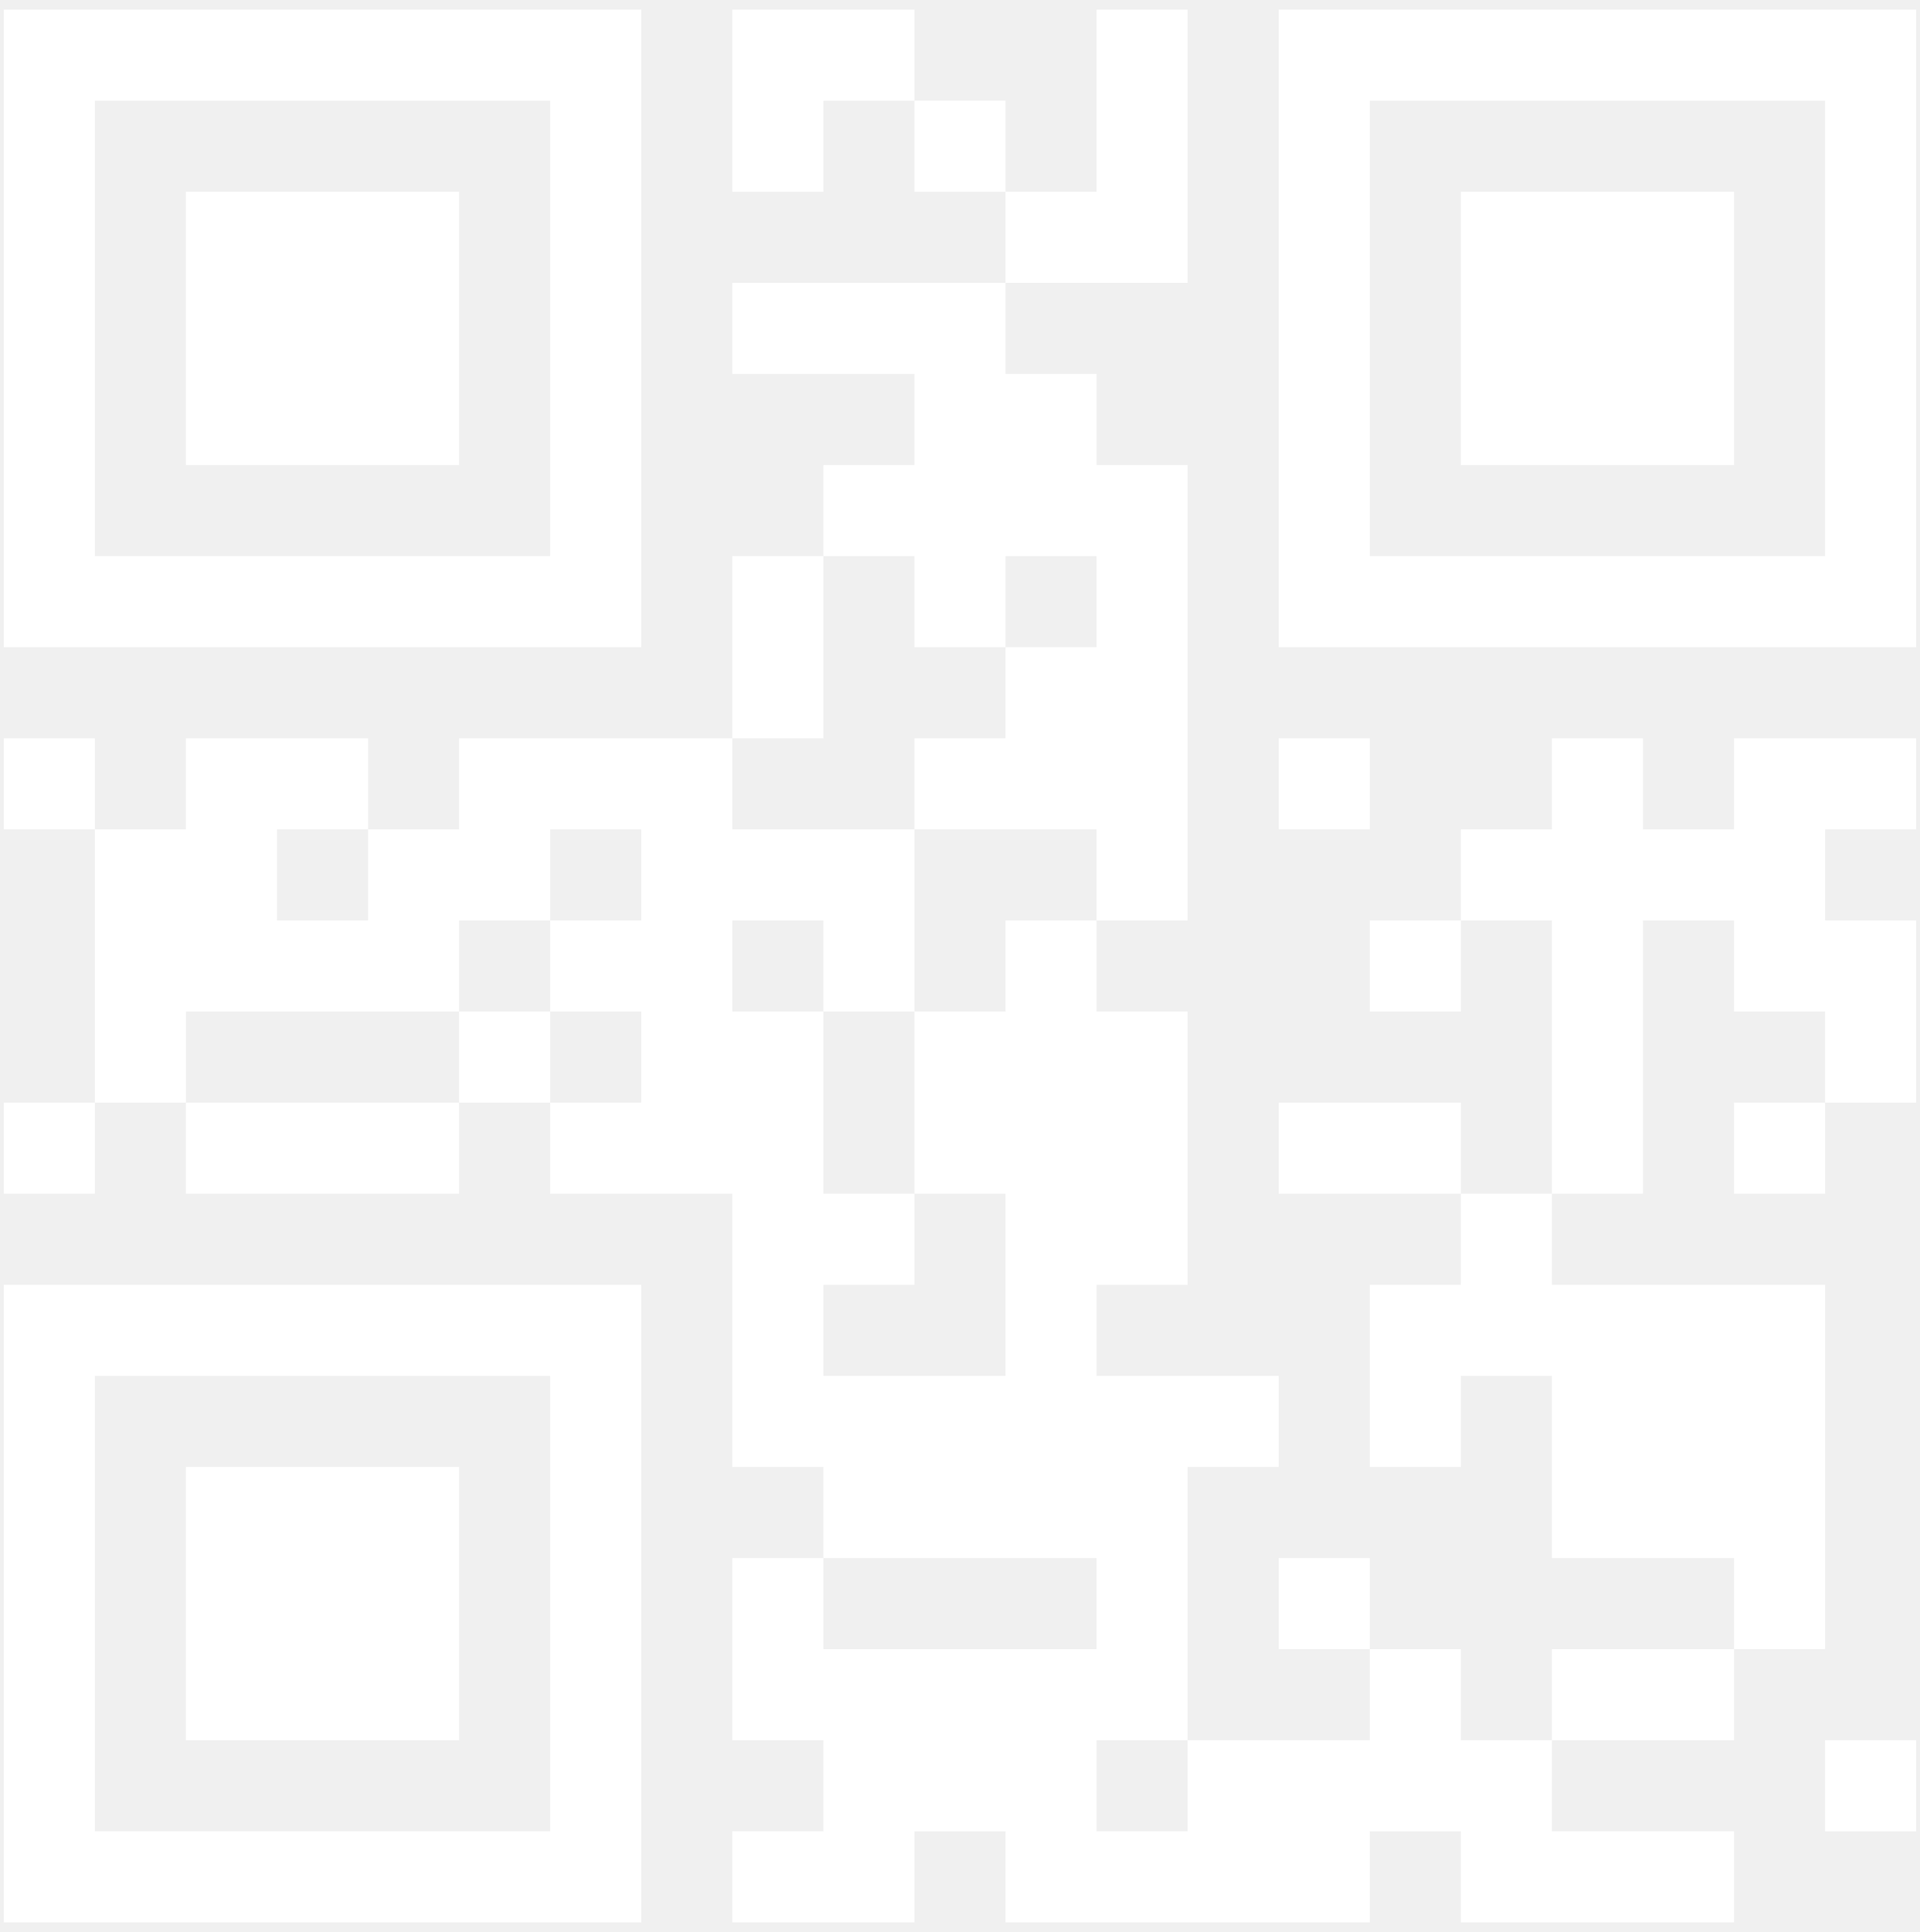
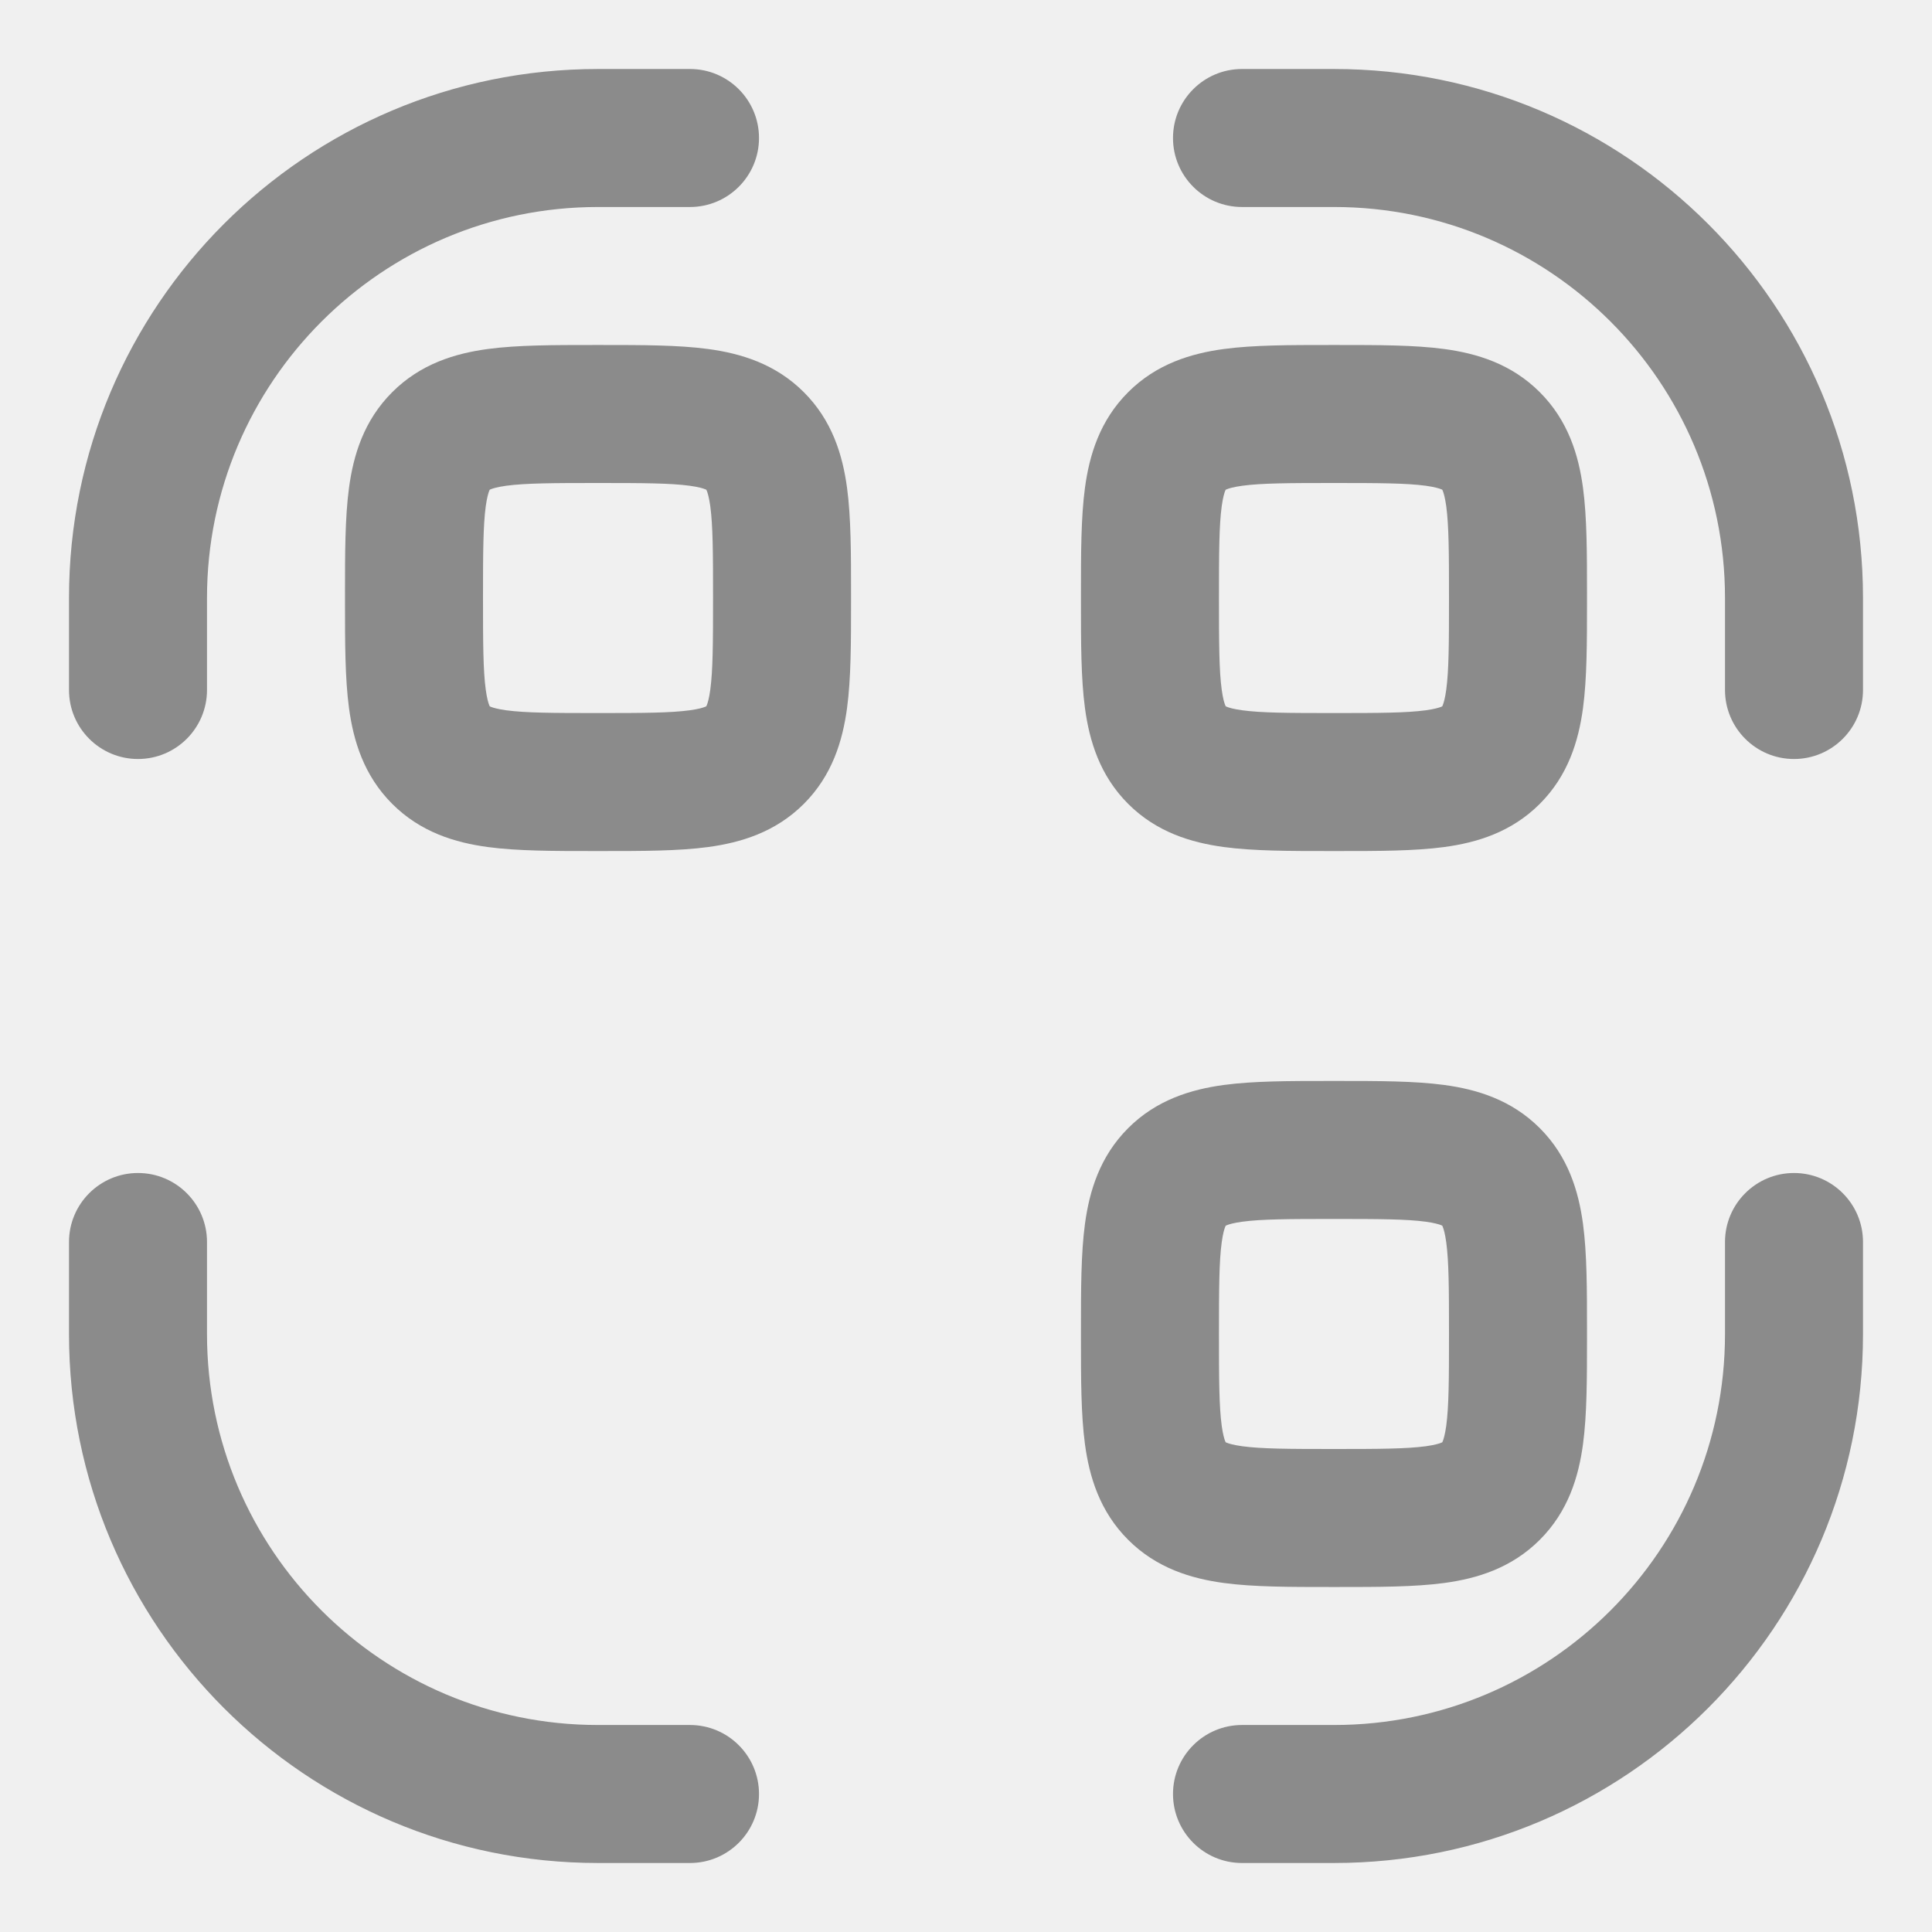
- <svg xmlns="http://www.w3.org/2000/svg" width="165" height="166" viewBox="0 0 165 166" fill="none">
-   <path d="M0.326 0.826V8.652V16.478V24.304V32.13V39.957V47.783V55.609H8.152H15.978H23.804H31.631H39.457H47.283H55.109V47.783V39.957V32.13V24.304V16.478V8.652V0.826H47.283H39.457H31.631H23.804H15.978H8.152H0.326ZM62.935 0.826V8.652V16.478H70.761V8.652H78.587V0.826H70.761H62.935ZM78.587 8.652V16.478H86.413V8.652H78.587ZM86.413 16.478V24.304H94.239H102.065V16.478V8.652V0.826H94.239V8.652V16.478H86.413ZM86.413 24.304H78.587H70.761H62.935V32.13H70.761H78.587V39.957H70.761V47.783H78.587V55.609H86.413V47.783H94.239V55.609H86.413V63.435H78.587V71.261H86.413H94.239V79.087H102.065V71.261V63.435V55.609V47.783V39.957H94.239V32.13H86.413V24.304ZM94.239 79.087H86.413V86.913H78.587V94.739V102.565H86.413V110.391V118.217H78.587H70.761V110.391H78.587V102.565H70.761V94.739V86.913H62.935V79.087H70.761V86.913H78.587V79.087V71.261H70.761H62.935V63.435H55.109H47.283H39.457V71.261H31.631V79.087H23.804V71.261H31.631V63.435H23.804H15.978V71.261H8.152V79.087V86.913V94.739H15.978V86.913H23.804H31.631H39.457V79.087H47.283V71.261H55.109V79.087H47.283V86.913H55.109V94.739H47.283V102.565H55.109H62.935V110.391V118.217V126.044H70.761V133.87H78.587H86.413H94.239V141.696H86.413H78.587H70.761V133.87H62.935V141.696V149.522H70.761V157.348H62.935V165.174H70.761H78.587V157.348H86.413V165.174H94.239H102.065H109.891H117.717V157.348H125.544V165.174H133.37H141.196H149.022V157.348H141.196H133.37V149.522H125.544V141.696H117.717V149.522H109.891H102.065V157.348H94.239V149.522H102.065V141.696V133.87V126.044H109.891V118.217H102.065H94.239V110.391H102.065V102.565V94.739V86.913H94.239V79.087ZM117.717 141.696V133.87H109.891V141.696H117.717ZM133.37 149.522H141.196H149.022V141.696H141.196H133.37V149.522ZM149.022 141.696H156.848V133.87V126.044V118.217V110.391H149.022H141.196H133.37V102.565H125.544V110.391H117.717V118.217V126.044H125.544V118.217H133.37V126.044V133.87H141.196H149.022V141.696ZM125.544 102.565V94.739H117.717H109.891V102.565H117.717H125.544ZM133.37 102.565H141.196V94.739V86.913V79.087H149.022V86.913H156.848V94.739H164.674V86.913V79.087H156.848V71.261H164.674V63.435H156.848H149.022V71.261H141.196V63.435H133.37V71.261H125.544V79.087H133.37V86.913V94.739V102.565ZM125.544 79.087H117.717V86.913H125.544V79.087ZM156.848 94.739H149.022V102.565H156.848V94.739ZM47.283 94.739V86.913H39.457V94.739H47.283ZM39.457 94.739H31.631H23.804H15.978V102.565H23.804H31.631H39.457V94.739ZM8.152 94.739H0.326V102.565H8.152V94.739ZM8.152 71.261V63.435H0.326V71.261H8.152ZM62.935 63.435H70.761V55.609V47.783H62.935V55.609V63.435ZM109.891 0.826V8.652V16.478V24.304V32.13V39.957V47.783V55.609H117.717H125.544H133.37H141.196H149.022H156.848H164.674V47.783V39.957V32.13V24.304V16.478V8.652V0.826H156.848H149.022H141.196H133.37H125.544H117.717H109.891ZM8.152 8.652H15.978H23.804H31.631H39.457H47.283V16.478V24.304V32.13V39.957V47.783H39.457H31.631H23.804H15.978H8.152V39.957V32.13V24.304V16.478V8.652ZM117.717 8.652H125.544H133.37H141.196H149.022H156.848V16.478V24.304V32.13V39.957V47.783H149.022H141.196H133.37H125.544H117.717V39.957V32.13V24.304V16.478V8.652ZM15.978 16.478V24.304V32.13V39.957H23.804H31.631H39.457V32.13V24.304V16.478H31.631H23.804H15.978ZM125.544 16.478V24.304V32.13V39.957H133.37H141.196H149.022V32.13V24.304V16.478H141.196H133.37H125.544ZM109.891 63.435V71.261H117.717V63.435H109.891ZM0.326 110.391V118.217V126.044V133.87V141.696V149.522V157.348V165.174H8.152H15.978H23.804H31.631H39.457H47.283H55.109V157.348V149.522V141.696V133.87V126.044V118.217V110.391H47.283H39.457H31.631H23.804H15.978H8.152H0.326ZM8.152 118.217H15.978H23.804H31.631H39.457H47.283V126.044V133.87V141.696V149.522V157.348H39.457H31.631H23.804H15.978H8.152V149.522V141.696V133.87V126.044V118.217ZM15.978 126.044V133.87V141.696V149.522H23.804H31.631H39.457V141.696V133.87V126.044H31.631H23.804H15.978ZM156.848 149.522V157.348H164.674V149.522H156.848Z" fill="white" />
+ <svg xmlns="http://www.w3.org/2000/svg" width="14" height="14" viewBox="0 0 14 14" fill="none">
+   <path d="M8.5 1C8.5 0.724 8.724 0.5 9 0.5L9.667 0.5C11.784 0.5 13.5 2.216 13.5 4.333V5C13.5 5.276 13.276 5.5 13 5.5C12.724 5.5 12.5 5.276 12.5 5V4.333C12.5 2.769 11.232 1.5 9.667 1.5H9C8.724 1.5 8.5 1.276 8.5 1Z" fill="#8B8B8B" />
+   <path d="M0.5 4.333C0.5 2.216 2.216 0.5 4.333 0.5H5C5.276 0.5 5.5 0.724 5.5 1C5.5 1.276 5.276 1.5 5 1.5H4.333C2.769 1.5 1.5 2.769 1.5 4.333V5C1.5 5.276 1.276 5.5 1 5.5C0.724 5.5 0.5 5.276 0.5 5V4.333Z" fill="#8B8B8B" />
+   <path fill-rule="evenodd" clip-rule="evenodd" d="M4.303 2.5C4.313 2.5 4.323 2.5 4.333 2.5C4.343 2.5 4.353 2.5 4.363 2.5C4.652 2.5 4.916 2.5 5.131 2.529C5.368 2.561 5.619 2.636 5.825 2.842C6.031 3.048 6.106 3.298 6.138 3.535C6.167 3.75 6.167 4.015 6.167 4.303C6.167 4.313 6.167 4.323 6.167 4.333C6.167 4.343 6.167 4.353 6.167 4.363C6.167 4.652 6.167 4.916 6.138 5.131C6.106 5.368 6.031 5.619 5.825 5.825C5.619 6.031 5.368 6.106 5.131 6.138C4.916 6.167 4.652 6.167 4.363 6.167C4.353 6.167 4.343 6.167 4.333 6.167C4.323 6.167 4.313 6.167 4.303 6.167C4.015 6.167 3.75 6.167 3.535 6.138C3.298 6.106 3.048 6.031 2.842 5.825C2.636 5.619 2.561 5.368 2.529 5.131C2.5 4.916 2.5 4.652 2.5 4.363C2.5 4.353 2.5 4.343 2.5 4.333C2.5 4.323 2.5 4.313 2.5 4.303C2.5 4.015 2.5 3.75 2.529 3.535C2.561 3.298 2.636 3.048 2.842 2.842C3.048 2.636 3.298 2.561 3.535 2.529C3.75 2.5 4.015 2.5 4.303 2.5ZM3.549 3.549C3.549 3.549 3.549 3.549 3.549 3.549ZM3.55 3.548L3.549 3.549L3.548 3.55C3.547 3.552 3.546 3.554 3.545 3.557C3.539 3.572 3.529 3.604 3.52 3.668C3.501 3.809 3.5 4.005 3.5 4.333C3.5 4.662 3.501 4.858 3.52 4.998C3.529 5.063 3.539 5.095 3.545 5.109C3.546 5.113 3.547 5.115 3.548 5.116L3.549 5.118L3.55 5.119C3.552 5.119 3.554 5.121 3.557 5.122C3.572 5.128 3.604 5.138 3.668 5.147C3.809 5.166 4.005 5.167 4.333 5.167C4.662 5.167 4.858 5.166 4.998 5.147C5.063 5.138 5.095 5.128 5.109 5.122C5.113 5.121 5.115 5.119 5.116 5.119L5.118 5.118L5.119 5.116C5.119 5.115 5.121 5.113 5.122 5.109C5.128 5.095 5.138 5.063 5.147 4.998C5.166 4.858 5.167 4.662 5.167 4.333C5.167 4.005 5.166 3.809 5.147 3.668C5.138 3.604 5.128 3.572 5.122 3.557C5.121 3.554 5.119 3.552 5.119 3.55L5.118 3.549L5.116 3.548C5.115 3.547 5.113 3.546 5.109 3.545C5.095 3.539 5.063 3.529 4.998 3.52C4.858 3.501 4.662 3.5 4.333 3.5C4.005 3.5 3.809 3.501 3.668 3.52C3.604 3.529 3.572 3.539 3.557 3.545C3.554 3.546 3.552 3.547 3.55 3.548ZM3.549 5.118C3.549 5.118 3.549 5.118 3.549 5.118ZM5.118 5.118C5.118 5.118 5.118 5.118 5.118 5.118Z" fill="#8B8B8B" />
+   <path fill-rule="evenodd" clip-rule="evenodd" d="M9.637 2.5H9.697C9.985 2.5 10.25 2.5 10.465 2.529C10.702 2.561 10.952 2.636 11.158 2.842C11.364 3.048 11.439 3.298 11.471 3.535C11.5 3.75 11.5 4.015 11.5 4.303V4.363C11.5 4.652 11.5 4.916 11.471 5.131C11.439 5.368 11.364 5.619 11.158 5.825C10.952 6.031 10.702 6.106 10.465 6.138C10.25 6.167 9.985 6.167 9.697 6.167H9.637C9.348 6.167 9.084 6.167 8.869 6.138C8.632 6.106 8.381 6.031 8.175 5.825C7.969 5.619 7.894 5.368 7.862 5.131C7.833 4.916 7.833 4.652 7.833 4.363C7.833 4.353 7.833 4.343 7.833 4.333C7.833 4.323 7.833 4.313 7.833 4.303C7.833 4.015 7.833 3.75 7.862 3.535C7.894 3.298 7.969 3.048 8.175 2.842C8.381 2.636 8.632 2.561 8.869 2.529C9.084 2.5 9.348 2.5 9.637 2.5ZM8.882 3.549C8.882 3.549 8.882 3.549 8.882 3.549C8.882 3.549 8.882 3.549 8.882 3.549ZM8.884 3.548L8.882 3.549L8.881 3.55C8.881 3.552 8.879 3.554 8.878 3.557C8.872 3.572 8.862 3.604 8.853 3.668C8.834 3.809 8.833 4.005 8.833 4.333C8.833 4.662 8.834 4.858 8.853 4.998C8.862 5.063 8.872 5.095 8.878 5.109C8.879 5.113 8.881 5.115 8.881 5.116L8.882 5.118L8.884 5.119C8.885 5.119 8.887 5.121 8.891 5.122C8.905 5.128 8.937 5.138 9.002 5.147C9.142 5.166 9.338 5.167 9.667 5.167C9.995 5.167 10.191 5.166 10.332 5.147C10.396 5.138 10.428 5.128 10.443 5.122C10.446 5.121 10.448 5.119 10.45 5.119L10.451 5.118L10.452 5.116C10.453 5.115 10.454 5.113 10.455 5.109C10.461 5.095 10.471 5.063 10.48 4.998C10.499 4.858 10.5 4.662 10.5 4.333C10.5 4.005 10.499 3.809 10.48 3.668C10.471 3.604 10.461 3.572 10.455 3.557C10.454 3.554 10.453 3.552 10.452 3.55L10.451 3.549L10.45 3.548C10.448 3.547 10.446 3.546 10.443 3.545C10.428 3.539 10.396 3.529 10.332 3.52C10.191 3.501 9.995 3.5 9.667 3.5C9.338 3.5 9.142 3.501 9.002 3.52C8.937 3.529 8.905 3.539 8.891 3.545C8.889 3.546 8.887 3.546 8.886 3.547C8.885 3.547 8.884 3.548 8.884 3.548Z" fill="#8B8B8B" />
+   <path fill-rule="evenodd" clip-rule="evenodd" d="M9.637 7.833H9.697C9.985 7.833 10.25 7.833 10.465 7.862C10.702 7.894 10.952 7.969 11.158 8.175C11.364 8.381 11.439 8.632 11.471 8.869C11.5 9.084 11.5 9.348 11.5 9.637V9.697C11.5 9.985 11.5 10.25 11.471 10.465C11.439 10.702 11.364 10.952 11.158 11.158C10.952 11.364 10.702 11.439 10.465 11.471C10.25 11.5 9.985 11.5 9.697 11.5H9.637C9.348 11.5 9.084 11.5 8.869 11.471C8.632 11.439 8.381 11.364 8.175 11.158C7.969 10.952 7.894 10.702 7.862 10.465C7.833 10.25 7.833 9.985 7.833 9.697V9.637C7.833 9.348 7.833 9.084 7.862 8.869C7.894 8.632 7.969 8.381 8.175 8.175C8.381 7.969 8.632 7.894 8.869 7.862C9.084 7.833 9.348 7.833 9.637 7.833ZM8.884 8.881L8.882 8.882L8.881 8.884C8.881 8.885 8.879 8.887 8.878 8.891C8.872 8.905 8.862 8.937 8.853 9.002C8.834 9.142 8.833 9.338 8.833 9.667C8.833 9.995 8.834 10.191 8.853 10.332C8.862 10.396 8.872 10.428 8.878 10.443C8.879 10.446 8.881 10.448 8.881 10.45L8.882 10.451L8.884 10.452C8.885 10.453 8.887 10.454 8.891 10.455C8.905 10.461 8.937 10.471 9.002 10.48C9.142 10.499 9.338 10.5 9.667 10.5C9.995 10.5 10.191 10.499 10.332 10.48C10.396 10.471 10.428 10.461 10.443 10.455C10.443 10.455 10.444 10.455 10.445 10.454C10.447 10.453 10.448 10.453 10.45 10.452L10.451 10.451L10.452 10.45C10.453 10.448 10.454 10.446 10.455 10.443C10.461 10.428 10.471 10.396 10.48 10.332C10.499 10.191 10.5 9.995 10.5 9.667C10.5 9.338 10.499 9.142 10.48 9.002C10.471 8.937 10.461 8.905 10.455 8.891C10.454 8.887 10.453 8.885 10.452 8.884L10.451 8.882L10.45 8.881C10.448 8.881 10.446 8.879 10.443 8.878C10.428 8.872 10.396 8.862 10.332 8.853C10.191 8.834 9.995 8.833 9.667 8.833C9.338 8.833 9.142 8.834 9.002 8.853C8.937 8.862 8.905 8.872 8.891 8.878C8.887 8.879 8.885 8.881 8.884 8.881ZM8.882 10.451C8.882 10.451 8.882 10.451 8.882 10.451C8.882 10.451 8.882 10.451 8.882 10.451Z" fill="#8B8B8B" />
+   <path d="M1 8.5C1.276 8.5 1.5 8.724 1.5 9V9.667C1.5 11.232 2.769 12.5 4.333 12.5H5C5.276 12.5 5.5 12.724 5.5 13C5.5 13.276 5.276 13.5 5 13.5H4.333C2.216 13.5 0.5 11.784 0.5 9.667L0.5 9C0.5 8.724 0.724 8.5 1 8.5Z" fill="#8B8B8B" />
+   <path d="M13 8.5C13.276 8.5 13.5 8.724 13.5 9V9.667C13.5 11.784 11.784 13.5 9.667 13.5H9C8.724 13.5 8.5 13.276 8.5 13C8.5 12.724 8.724 12.5 9 12.5H9.667C11.232 12.5 12.5 11.232 12.5 9.667V9C12.5 8.724 12.724 8.5 13 8.5Z" fill="#8B8B8B" />
</svg>
